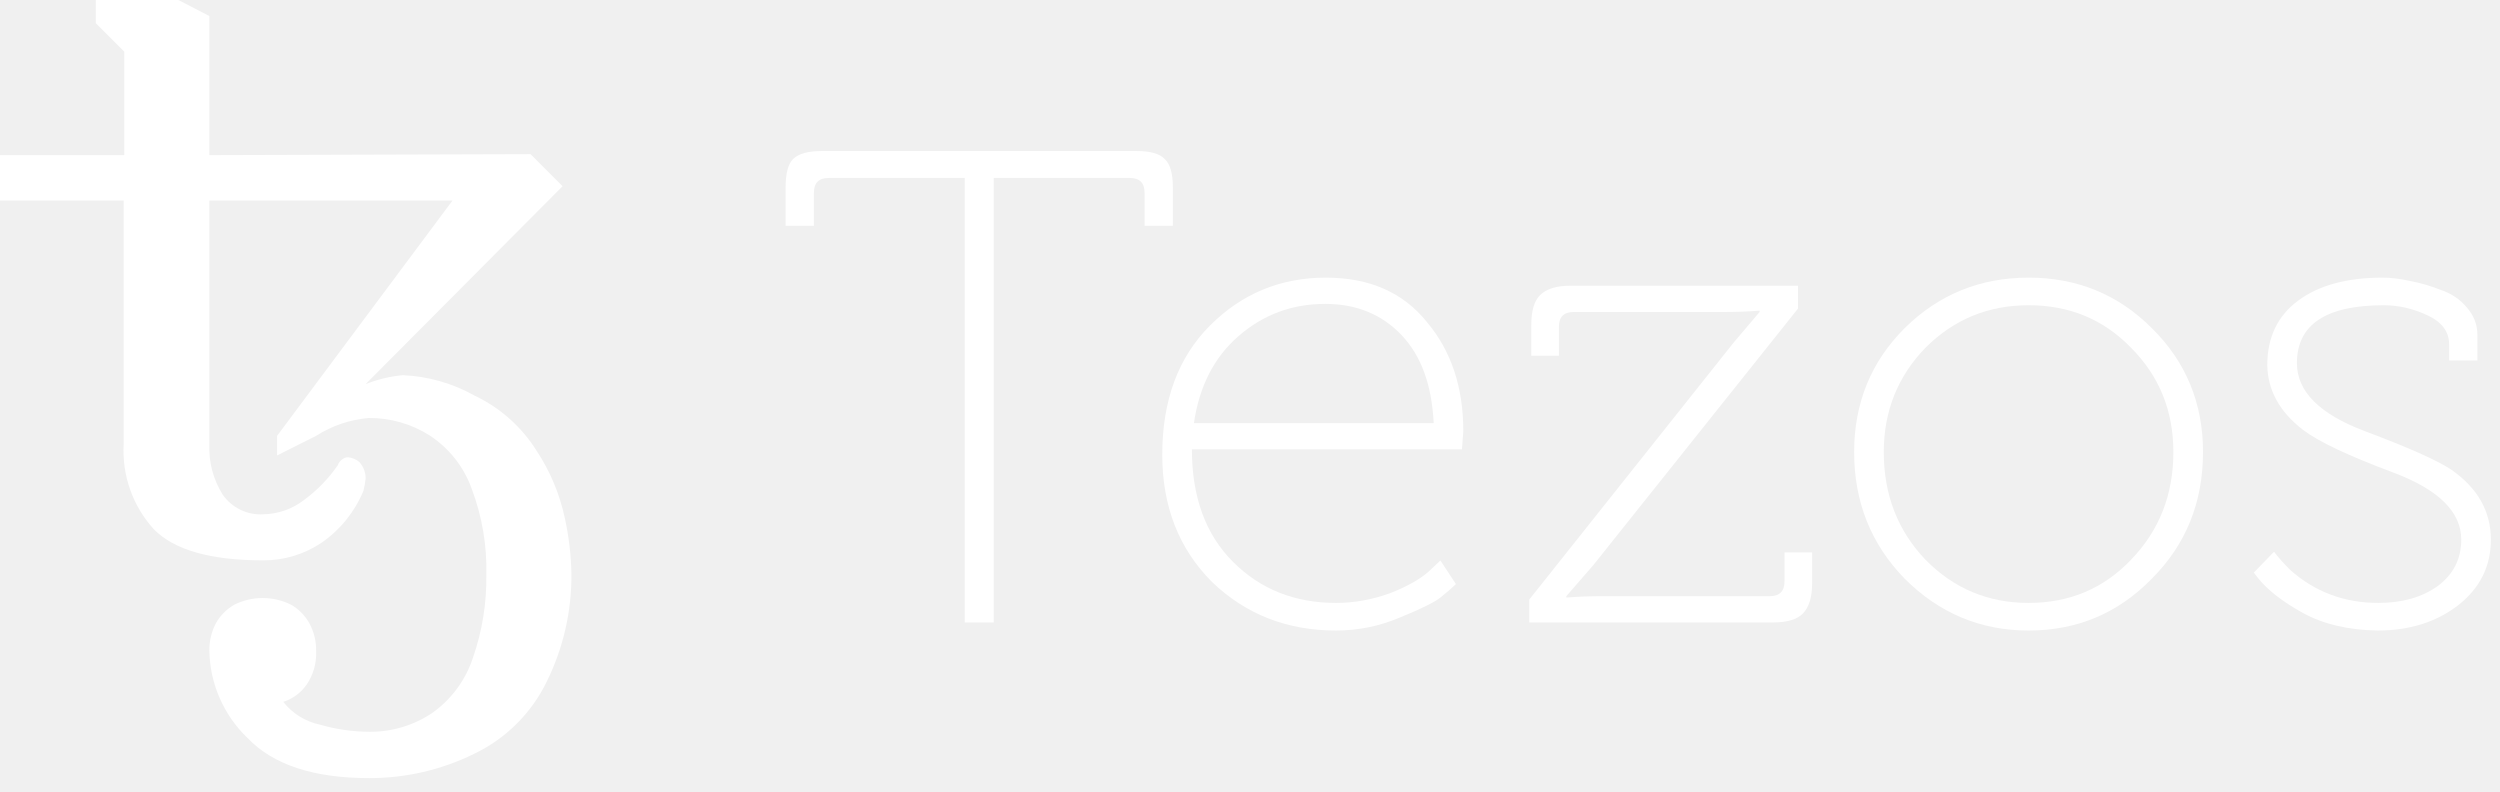
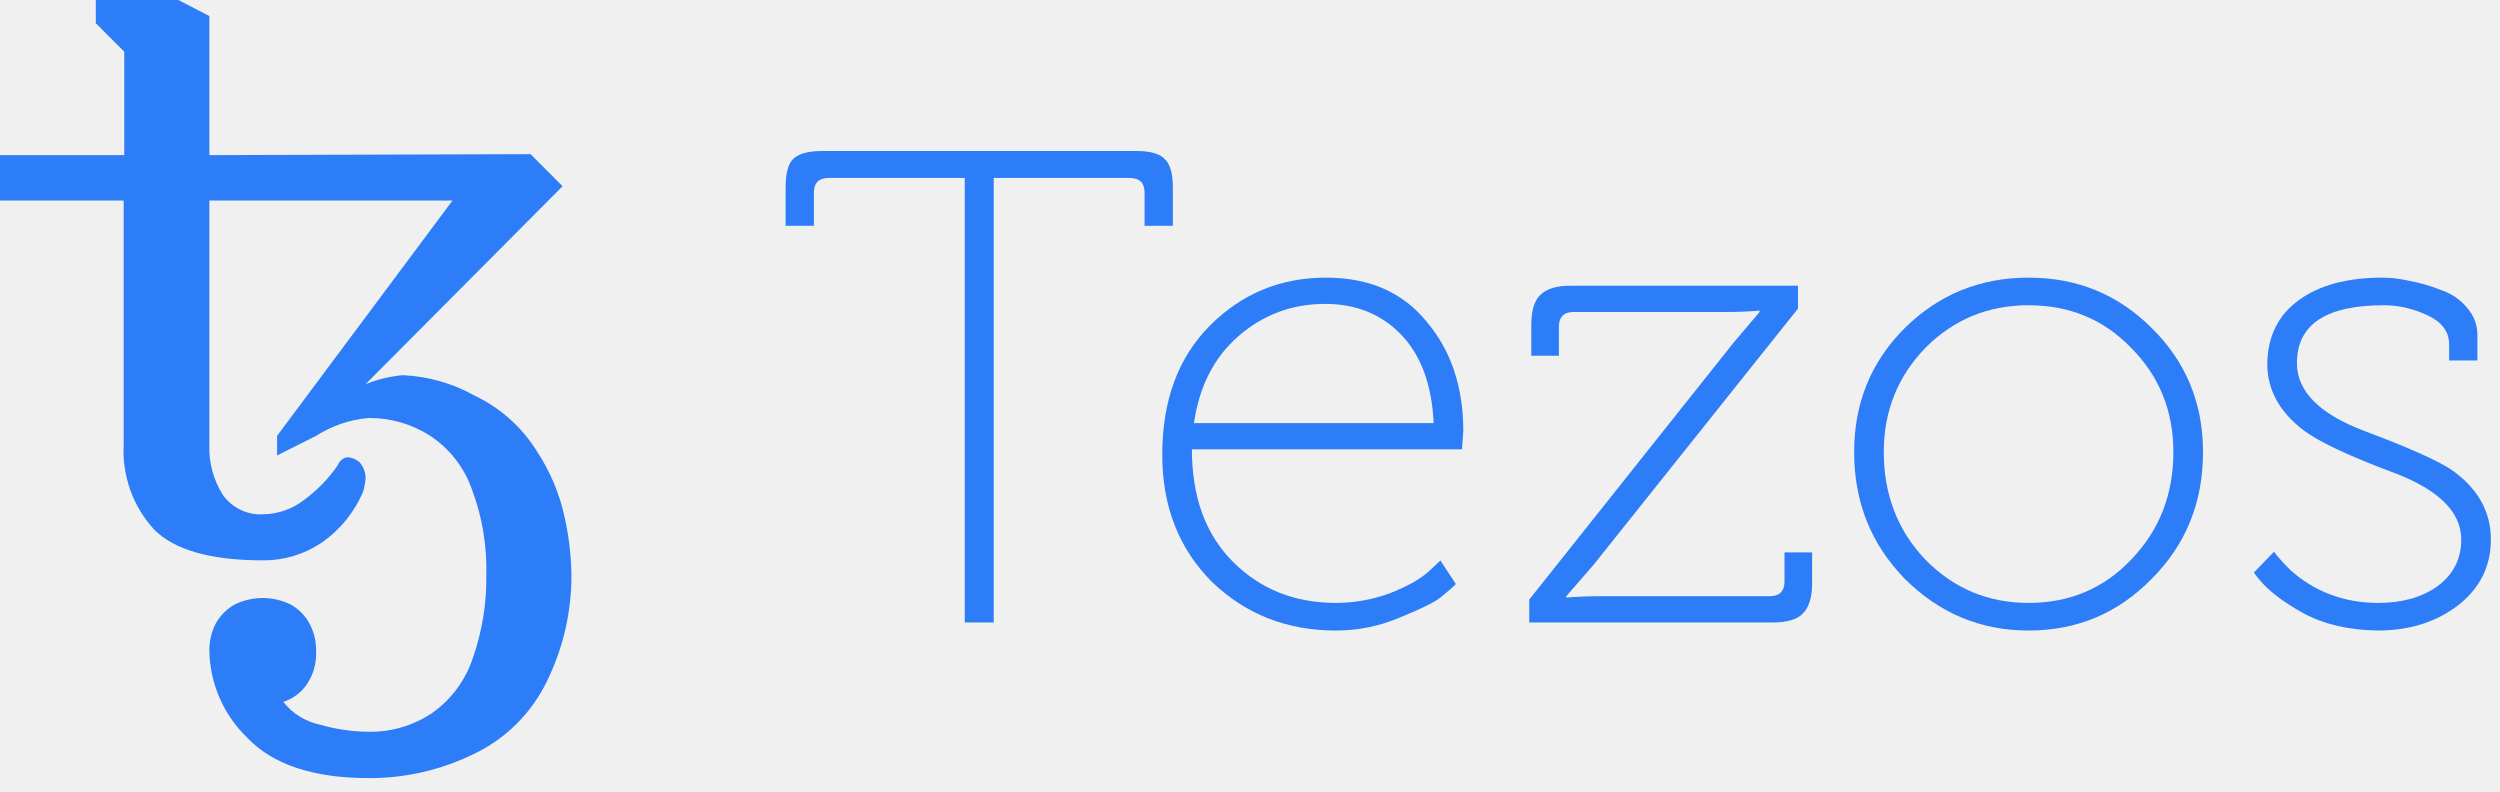
<svg xmlns="http://www.w3.org/2000/svg" width="240" height="76" viewBox="0 0 240 76" fill="none">
-   <path d="M95.397 59.755H92.616V17.084H79.556C78.608 17.084 78.134 17.558 78.134 18.506V21.674H75.419V17.989C75.419 16.653 75.656 15.748 76.13 15.274C76.647 14.757 77.574 14.498 78.91 14.498H109.103C110.439 14.498 111.344 14.757 111.818 15.274C112.336 15.748 112.594 16.653 112.594 17.989V21.674H109.879V18.506C109.879 17.558 109.405 17.084 108.456 17.084H95.397V59.755Z" fill="white" />
-   <path d="M111.577 43.657C111.577 38.441 113.108 34.303 116.168 31.243C119.228 28.183 122.935 26.653 127.288 26.653C131.469 26.653 134.702 28.075 136.986 30.92C139.314 33.678 140.477 37.17 140.477 41.394L140.348 43.139H114.422C114.422 47.708 115.737 51.307 118.366 53.936C120.995 56.566 124.293 57.88 128.258 57.88C129.982 57.88 131.685 57.578 133.366 56.975C135.047 56.328 136.318 55.617 137.18 54.842L138.279 53.807L139.766 56.07C139.421 56.415 138.926 56.846 138.279 57.363C137.762 57.794 136.447 58.441 134.335 59.303C132.396 60.121 130.37 60.531 128.258 60.531C123.56 60.531 119.594 58.979 116.362 55.876C113.172 52.686 111.577 48.613 111.577 43.657ZM114.616 40.618H137.633C137.46 36.954 136.426 34.131 134.529 32.148C132.633 30.166 130.198 29.174 127.223 29.174C124.034 29.174 121.254 30.209 118.883 32.278C116.556 34.303 115.133 37.083 114.616 40.618Z" fill="white" />
-   <path d="M170.214 59.755H146.81V57.557L166.4 32.924L168.921 29.95V29.821C167.887 29.907 166.788 29.95 165.624 29.95H151.077C150.129 29.95 149.655 30.424 149.655 31.372V34.153H147.004V31.178C147.004 29.842 147.284 28.894 147.844 28.334C148.448 27.73 149.417 27.429 150.754 27.429H172.606V29.627L152.952 54.26L150.366 57.234V57.363C151.486 57.277 152.607 57.234 153.728 57.234H169.891C170.839 57.234 171.313 56.76 171.313 55.811V53.031H173.964V56.005C173.964 57.341 173.662 58.311 173.059 58.915C172.499 59.475 171.55 59.755 170.214 59.755Z" fill="white" />
-   <path d="M177.998 43.398C177.998 38.7 179.615 34.734 182.847 31.502C186.123 28.269 190.088 26.653 194.744 26.653C199.399 26.653 203.342 28.269 206.575 31.502C209.851 34.734 211.489 38.7 211.489 43.398C211.489 48.225 209.851 52.277 206.575 55.553C203.342 58.871 199.399 60.531 194.744 60.531C190.132 60.531 186.166 58.871 182.847 55.553C179.615 52.234 177.998 48.182 177.998 43.398ZM180.843 43.398C180.843 47.493 182.179 50.941 184.852 53.742C187.567 56.501 190.864 57.88 194.744 57.88C198.666 57.88 201.942 56.501 204.571 53.742C207.286 50.941 208.644 47.493 208.644 43.398C208.644 39.432 207.286 36.092 204.571 33.377C201.942 30.661 198.666 29.303 194.744 29.303C190.864 29.303 187.567 30.661 184.852 33.377C182.179 36.135 180.843 39.476 180.843 43.398Z" fill="white" />
-   <path d="M216.819 55.553L216.366 54.971L218.306 52.967C218.694 53.484 219.211 54.066 219.858 54.712C222.228 56.824 225.051 57.88 228.327 57.88C230.612 57.88 232.508 57.341 234.017 56.264C235.525 55.143 236.28 53.656 236.28 51.803C236.28 49.13 234.081 46.975 229.685 45.337C225.418 43.743 222.552 42.385 221.086 41.264C218.845 39.54 217.703 37.471 217.659 35.058C217.659 32.385 218.651 30.316 220.634 28.851C222.616 27.386 225.31 26.653 228.715 26.653C229.534 26.653 230.418 26.761 231.366 26.976C232.314 27.148 233.284 27.429 234.275 27.817C235.31 28.161 236.15 28.722 236.797 29.497C237.486 30.273 237.831 31.157 237.831 32.148V34.605H235.116V33.053C235.116 31.846 234.426 30.92 233.047 30.273C231.668 29.627 230.267 29.303 228.844 29.303C223.284 29.303 220.504 31.157 220.504 34.864C220.504 37.579 222.681 39.756 227.034 41.394C231.172 42.945 233.931 44.174 235.31 45.079C237.853 46.846 239.124 49.087 239.124 51.803C239.124 54.346 238.09 56.436 236.021 58.074C233.909 59.712 231.323 60.531 228.263 60.531C225.461 60.488 223.069 59.928 221.086 58.85C219.147 57.772 217.724 56.673 216.819 55.553Z" fill="white" />
-   <path d="M35.435 74.698C30.105 74.698 26.214 73.414 23.763 70.847C21.493 68.673 20.175 65.689 20.099 62.547C20.071 61.592 20.292 60.647 20.741 59.804C21.159 59.075 21.763 58.471 22.491 58.052C23.338 57.63 24.271 57.41 25.216 57.41C26.162 57.41 27.095 57.63 27.942 58.052C28.669 58.469 29.27 59.074 29.682 59.804C30.144 60.643 30.373 61.59 30.347 62.547C30.395 63.69 30.067 64.817 29.414 65.757C28.869 66.523 28.091 67.093 27.195 67.38C28.071 68.495 29.31 69.267 30.697 69.563C32.248 70.013 33.855 70.245 35.47 70.251C37.609 70.27 39.704 69.643 41.481 68.454C43.325 67.151 44.7 65.289 45.403 63.143C46.293 60.59 46.728 57.899 46.687 55.195C46.759 52.376 46.283 49.569 45.286 46.931C44.536 44.822 43.113 43.017 41.236 41.796C39.491 40.692 37.466 40.112 35.401 40.127C33.602 40.279 31.867 40.868 30.347 41.843L26.6 43.722V41.843L43.442 19.249H20.099V42.695C20.033 44.387 20.48 46.059 21.383 47.492C21.819 48.116 22.41 48.617 23.097 48.946C23.784 49.276 24.544 49.422 25.304 49.371C26.709 49.342 28.067 48.864 29.179 48.005C30.439 47.081 31.536 45.953 32.424 44.667C32.504 44.441 32.651 44.246 32.846 44.107C33.002 43.972 33.202 43.897 33.408 43.897C33.814 43.934 34.198 44.097 34.506 44.364C34.896 44.8 35.108 45.366 35.101 45.951C35.056 46.344 34.986 46.734 34.891 47.118C34.061 49.125 32.672 50.851 30.887 52.089C29.23 53.21 27.272 53.805 25.271 53.794C20.217 53.794 16.716 52.798 14.768 50.807C13.766 49.706 12.994 48.416 12.497 47.013C12 45.61 11.788 44.122 11.873 42.636V19.249H0V14.893H11.928V4.96L9.197 2.227V0H17.122L20.099 1.541V14.893L50.935 14.799L54.005 17.88L35.096 36.88C36.239 36.421 37.442 36.13 38.668 36.017C41.094 36.123 43.462 36.798 45.579 37.989C48.03 39.154 50.096 40.998 51.532 43.302C52.818 45.252 53.728 47.425 54.216 49.709C54.617 51.511 54.832 53.35 54.858 55.196C54.871 58.718 54.072 62.197 52.524 65.361C51.056 68.425 48.585 70.896 45.52 72.365C42.384 73.91 38.932 74.709 35.435 74.698V74.698Z" fill="white" />
+   <path d="M95.397 59.755H92.616V17.084H79.556C78.608 17.084 78.134 17.558 78.134 18.506V21.674H75.419V17.989C75.419 16.653 75.656 15.748 76.13 15.274C76.647 14.757 77.574 14.498 78.91 14.498H109.103C110.439 14.498 111.344 14.757 111.818 15.274C112.336 15.748 112.594 16.653 112.594 17.989V21.674H109.879V18.506C109.879 17.558 109.405 17.084 108.456 17.084H95.397V59.755Z" fill="#2C7DF7" />
+   <path d="M111.577 43.657C111.577 38.441 113.108 34.303 116.168 31.243C119.228 28.183 122.935 26.653 127.288 26.653C131.469 26.653 134.702 28.075 136.986 30.92C139.314 33.678 140.477 37.17 140.477 41.394L140.348 43.139H114.422C114.422 47.708 115.737 51.307 118.366 53.936C120.995 56.566 124.293 57.88 128.258 57.88C129.982 57.88 131.685 57.578 133.366 56.975C135.047 56.328 136.318 55.617 137.18 54.842L138.279 53.807L139.766 56.07C139.421 56.415 138.926 56.846 138.279 57.363C137.762 57.794 136.447 58.441 134.335 59.303C132.396 60.121 130.37 60.531 128.258 60.531C123.56 60.531 119.594 58.979 116.362 55.876C113.172 52.686 111.577 48.613 111.577 43.657ZM114.616 40.618H137.633C137.46 36.954 136.426 34.131 134.529 32.148C132.633 30.166 130.198 29.174 127.223 29.174C124.034 29.174 121.254 30.209 118.883 32.278C116.556 34.303 115.133 37.083 114.616 40.618Z" fill="#2C7DF7" />
+   <path d="M170.214 59.755H146.81V57.557L166.4 32.924L168.921 29.95V29.821C167.887 29.907 166.788 29.95 165.624 29.95H151.077C150.129 29.95 149.655 30.424 149.655 31.372V34.153H147.004V31.178C147.004 29.842 147.284 28.894 147.844 28.334C148.448 27.73 149.417 27.429 150.754 27.429H172.606V29.627L152.952 54.26L150.366 57.234V57.363C151.486 57.277 152.607 57.234 153.728 57.234H169.891C170.839 57.234 171.313 56.76 171.313 55.811V53.031H173.964V56.005C173.964 57.341 173.662 58.311 173.059 58.915C172.499 59.475 171.55 59.755 170.214 59.755Z" fill="#2C7DF7" />
+   <path d="M177.998 43.398C177.998 38.7 179.615 34.734 182.847 31.502C186.123 28.269 190.088 26.653 194.744 26.653C199.399 26.653 203.342 28.269 206.575 31.502C209.851 34.734 211.489 38.7 211.489 43.398C211.489 48.225 209.851 52.277 206.575 55.553C203.342 58.871 199.399 60.531 194.744 60.531C190.132 60.531 186.166 58.871 182.847 55.553C179.615 52.234 177.998 48.182 177.998 43.398ZM180.843 43.398C180.843 47.493 182.179 50.941 184.852 53.742C187.567 56.501 190.864 57.88 194.744 57.88C198.666 57.88 201.942 56.501 204.571 53.742C207.286 50.941 208.644 47.493 208.644 43.398C208.644 39.432 207.286 36.092 204.571 33.377C201.942 30.661 198.666 29.303 194.744 29.303C190.864 29.303 187.567 30.661 184.852 33.377C182.179 36.135 180.843 39.476 180.843 43.398Z" fill="#2C7DF7" />
+   <path d="M216.819 55.553L216.366 54.971L218.306 52.967C218.694 53.484 219.211 54.066 219.858 54.712C222.228 56.824 225.051 57.88 228.327 57.88C230.612 57.88 232.508 57.341 234.017 56.264C235.525 55.143 236.28 53.656 236.28 51.803C236.28 49.13 234.081 46.975 229.685 45.337C225.418 43.743 222.552 42.385 221.086 41.264C218.845 39.54 217.703 37.471 217.659 35.058C217.659 32.385 218.651 30.316 220.634 28.851C222.616 27.386 225.31 26.653 228.715 26.653C229.534 26.653 230.418 26.761 231.366 26.976C232.314 27.148 233.284 27.429 234.275 27.817C235.31 28.161 236.15 28.722 236.797 29.497C237.486 30.273 237.831 31.157 237.831 32.148V34.605H235.116V33.053C235.116 31.846 234.426 30.92 233.047 30.273C231.668 29.627 230.267 29.303 228.844 29.303C223.284 29.303 220.504 31.157 220.504 34.864C220.504 37.579 222.681 39.756 227.034 41.394C231.172 42.945 233.931 44.174 235.31 45.079C237.853 46.846 239.124 49.087 239.124 51.803C239.124 54.346 238.09 56.436 236.021 58.074C233.909 59.712 231.323 60.531 228.263 60.531C225.461 60.488 223.069 59.928 221.086 58.85C219.147 57.772 217.724 56.673 216.819 55.553Z" fill="#2C7DF7" />
+   <path d="M35.435 74.698C30.105 74.698 26.214 73.414 23.763 70.847C21.493 68.673 20.175 65.689 20.099 62.547C20.071 61.592 20.292 60.647 20.741 59.804C21.159 59.075 21.763 58.471 22.491 58.052C23.338 57.63 24.271 57.41 25.216 57.41C26.162 57.41 27.095 57.63 27.942 58.052C28.669 58.469 29.27 59.074 29.682 59.804C30.144 60.643 30.373 61.59 30.347 62.547C30.395 63.69 30.067 64.817 29.414 65.757C28.869 66.523 28.091 67.093 27.195 67.38C28.071 68.495 29.31 69.267 30.697 69.563C32.248 70.013 33.855 70.245 35.47 70.251C37.609 70.27 39.704 69.643 41.481 68.454C43.325 67.151 44.7 65.289 45.403 63.143C46.293 60.59 46.728 57.899 46.687 55.195C46.759 52.376 46.283 49.569 45.286 46.931C44.536 44.822 43.113 43.017 41.236 41.796C39.491 40.692 37.466 40.112 35.401 40.127C33.602 40.279 31.867 40.868 30.347 41.843L26.6 43.722V41.843L43.442 19.249H20.099V42.695C20.033 44.387 20.48 46.059 21.383 47.492C21.819 48.116 22.41 48.617 23.097 48.946C23.784 49.276 24.544 49.422 25.304 49.371C26.709 49.342 28.067 48.864 29.179 48.005C30.439 47.081 31.536 45.953 32.424 44.667C32.504 44.441 32.651 44.246 32.846 44.107C33.002 43.972 33.202 43.897 33.408 43.897C33.814 43.934 34.198 44.097 34.506 44.364C34.896 44.8 35.108 45.366 35.101 45.951C35.056 46.344 34.986 46.734 34.891 47.118C34.061 49.125 32.672 50.851 30.887 52.089C29.23 53.21 27.272 53.805 25.271 53.794C20.217 53.794 16.716 52.798 14.768 50.807C13.766 49.706 12.994 48.416 12.497 47.013C12 45.61 11.788 44.122 11.873 42.636V19.249H0V14.893H11.928V4.96L9.197 2.227V0H17.122L20.099 1.541V14.893L50.935 14.799L54.005 17.88L35.096 36.88C36.239 36.421 37.442 36.13 38.668 36.017C41.094 36.123 43.462 36.798 45.579 37.989C48.03 39.154 50.096 40.998 51.532 43.302C52.818 45.252 53.728 47.425 54.216 49.709C54.617 51.511 54.832 53.35 54.858 55.196C54.871 58.718 54.072 62.197 52.524 65.361C51.056 68.425 48.585 70.896 45.52 72.365C42.384 73.91 38.932 74.709 35.435 74.698V74.698Z" fill="#2C7DF7" />
</svg>
